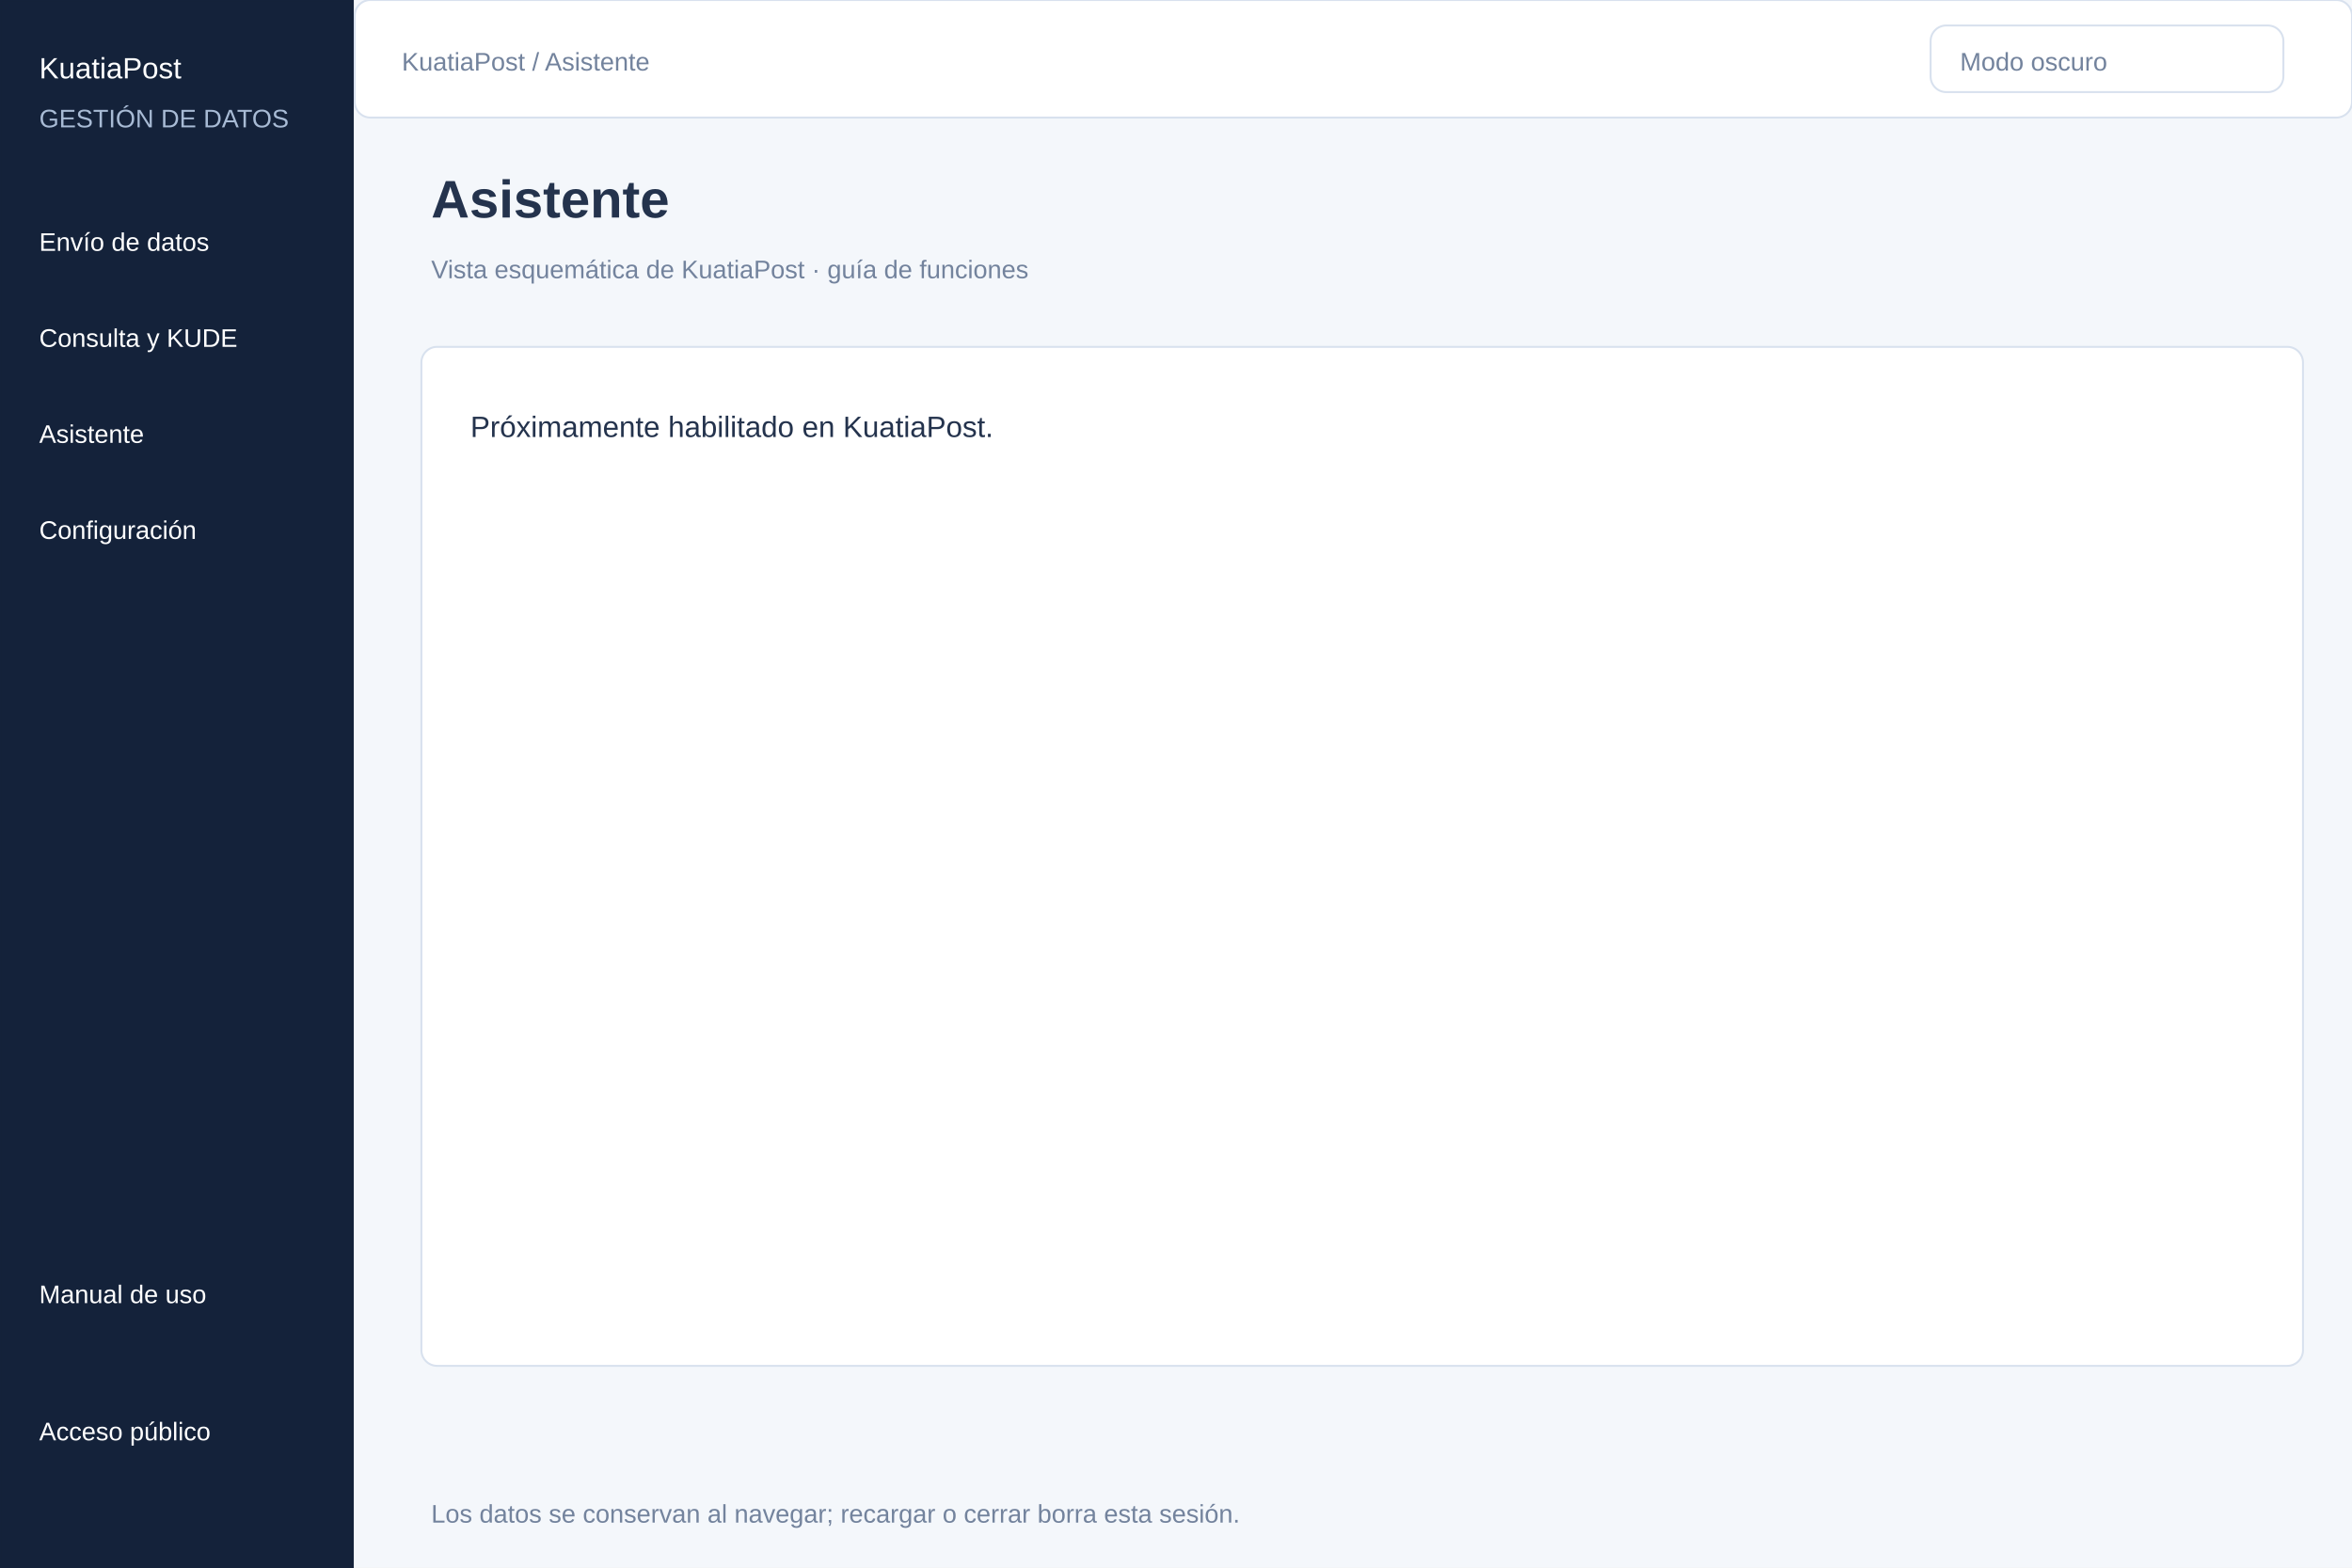
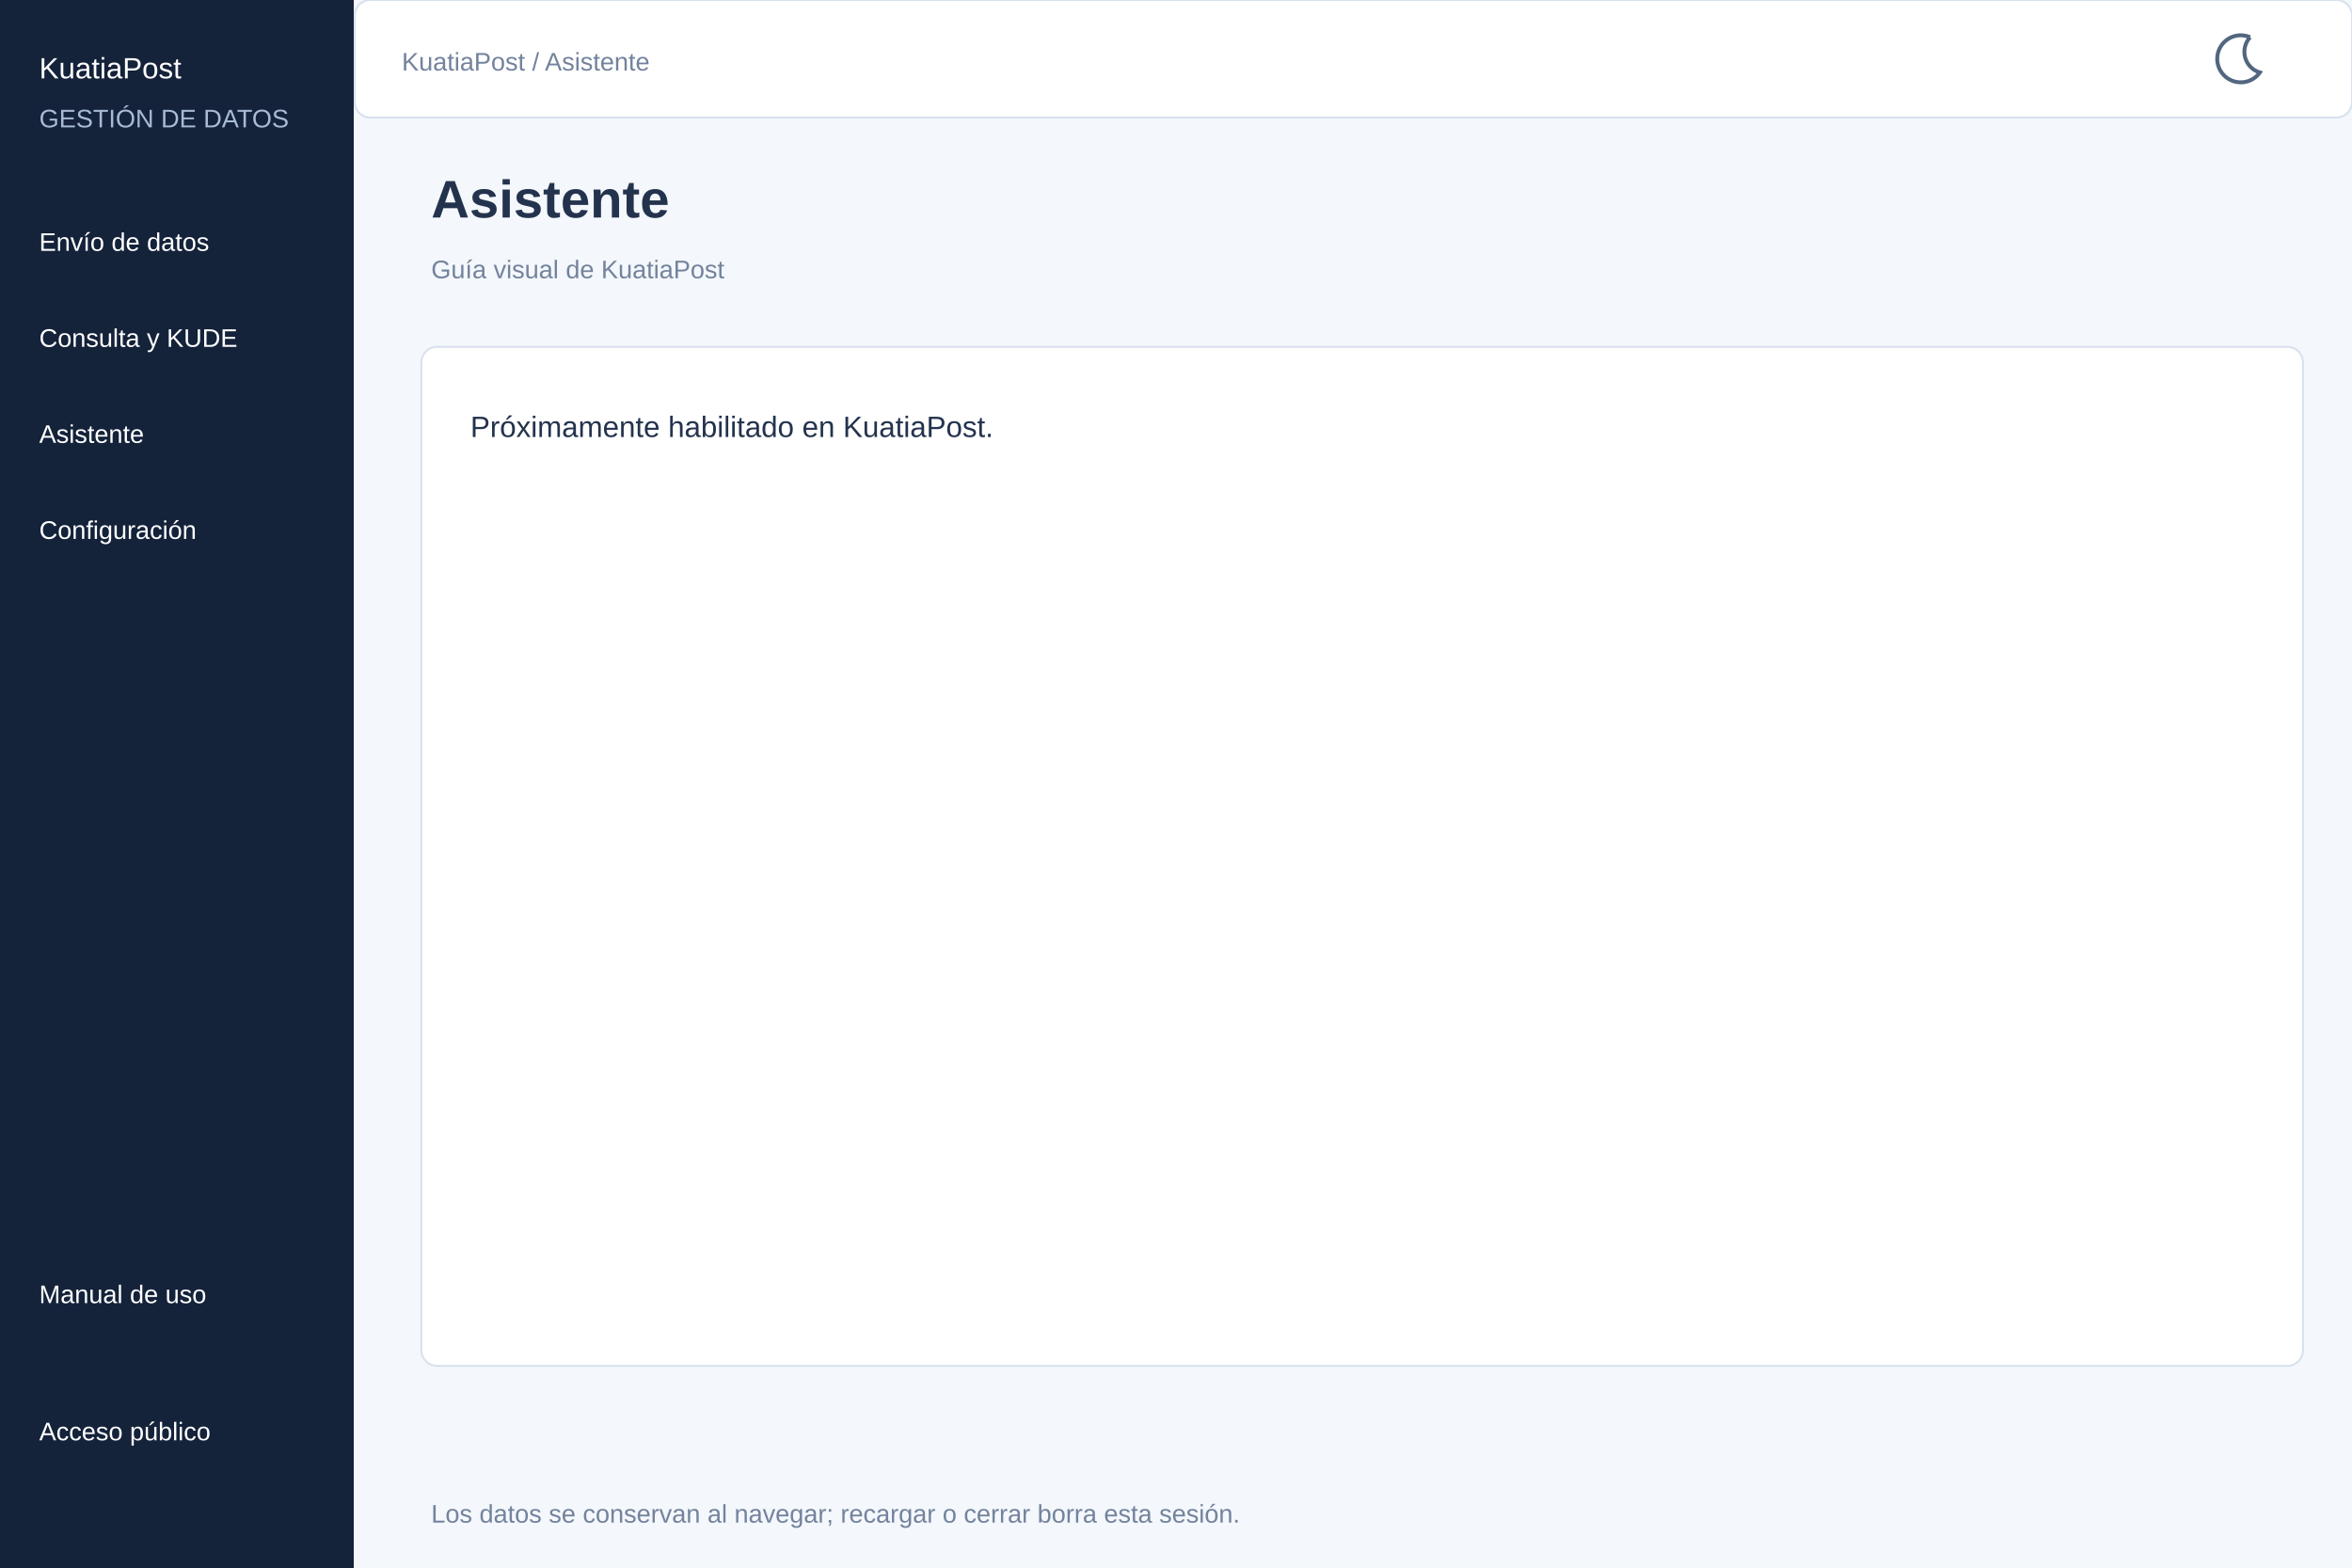
<svg xmlns="http://www.w3.org/2000/svg" viewBox="0 0 1200 800">
  <rect width="1200" height="800" fill="#f4f7fb" />
  <style>text{font-family:Arial,sans-serif;fill:#24334d}.small{font-size:13px;fill:#73839d}.label{font-size:15px}.title{font-size:27px;font-weight:bold}</style>
  <rect x="0" y="0" width="180" height="800" rx="0" fill="#14223a" stroke="#14223a" />
  <text x="20" y="40" class="label" style="fill:#ffffff">KuatiaPost</text>
  <text x="20" y="65" class="small" style="fill:#a8bbd5">GESTIÓN DE DATOS</text>
  <text x="20" y="128" class="small" style="fill:#ffffff">Envío de datos</text>
  <text x="20" y="177" class="small" style="fill:#ffffff">Consulta y KUDE</text>
  <text x="20" y="226" class="small" style="fill:#ffffff">Asistente</text>
  <text x="20" y="275" class="small" style="fill:#ffffff">Configuración</text>
  <text x="20" y="665" class="small" style="fill:#ffffff">Manual de uso</text>
  <text x="20" y="735" class="small" style="fill:#ffffff">Acceso público</text>
  <rect x="181" y="0" width="1019" height="60" rx="8" fill="#ffffff" stroke="#d8e1ee" />
  <text x="205" y="36" class="small">KuatiaPost  /  Asistente</text>
-   <rect x="985" y="13" width="180" height="34" rx="8" fill="#ffffff" stroke="#d8e1ee" />
-   <text x="1000" y="36" class="small">Modo oscuro</text>
+   <path d="M1148 19a12 12 0 1 0 5 18 11 11 0 0 1-5-18" fill="none" stroke="#53667f" stroke-width="2" />
  <text x="220" y="111" class="title">Asistente</text>
-   <text x="220" y="142" class="small">Vista esquemática de KuatiaPost · guía de funciones</text>
+   <text x="220" y="142" class="small">Guía visual de KuatiaPost</text>
  <rect x="215" y="177" width="960" height="520" rx="8" fill="#ffffff" stroke="#d8e1ee" />
  <text x="240" y="223" class="label">Próximamente habilitado en KuatiaPost.</text>
  <text x="220" y="777" class="small">Los datos se conservan al navegar; recargar o cerrar borra esta sesión.</text>
</svg>
